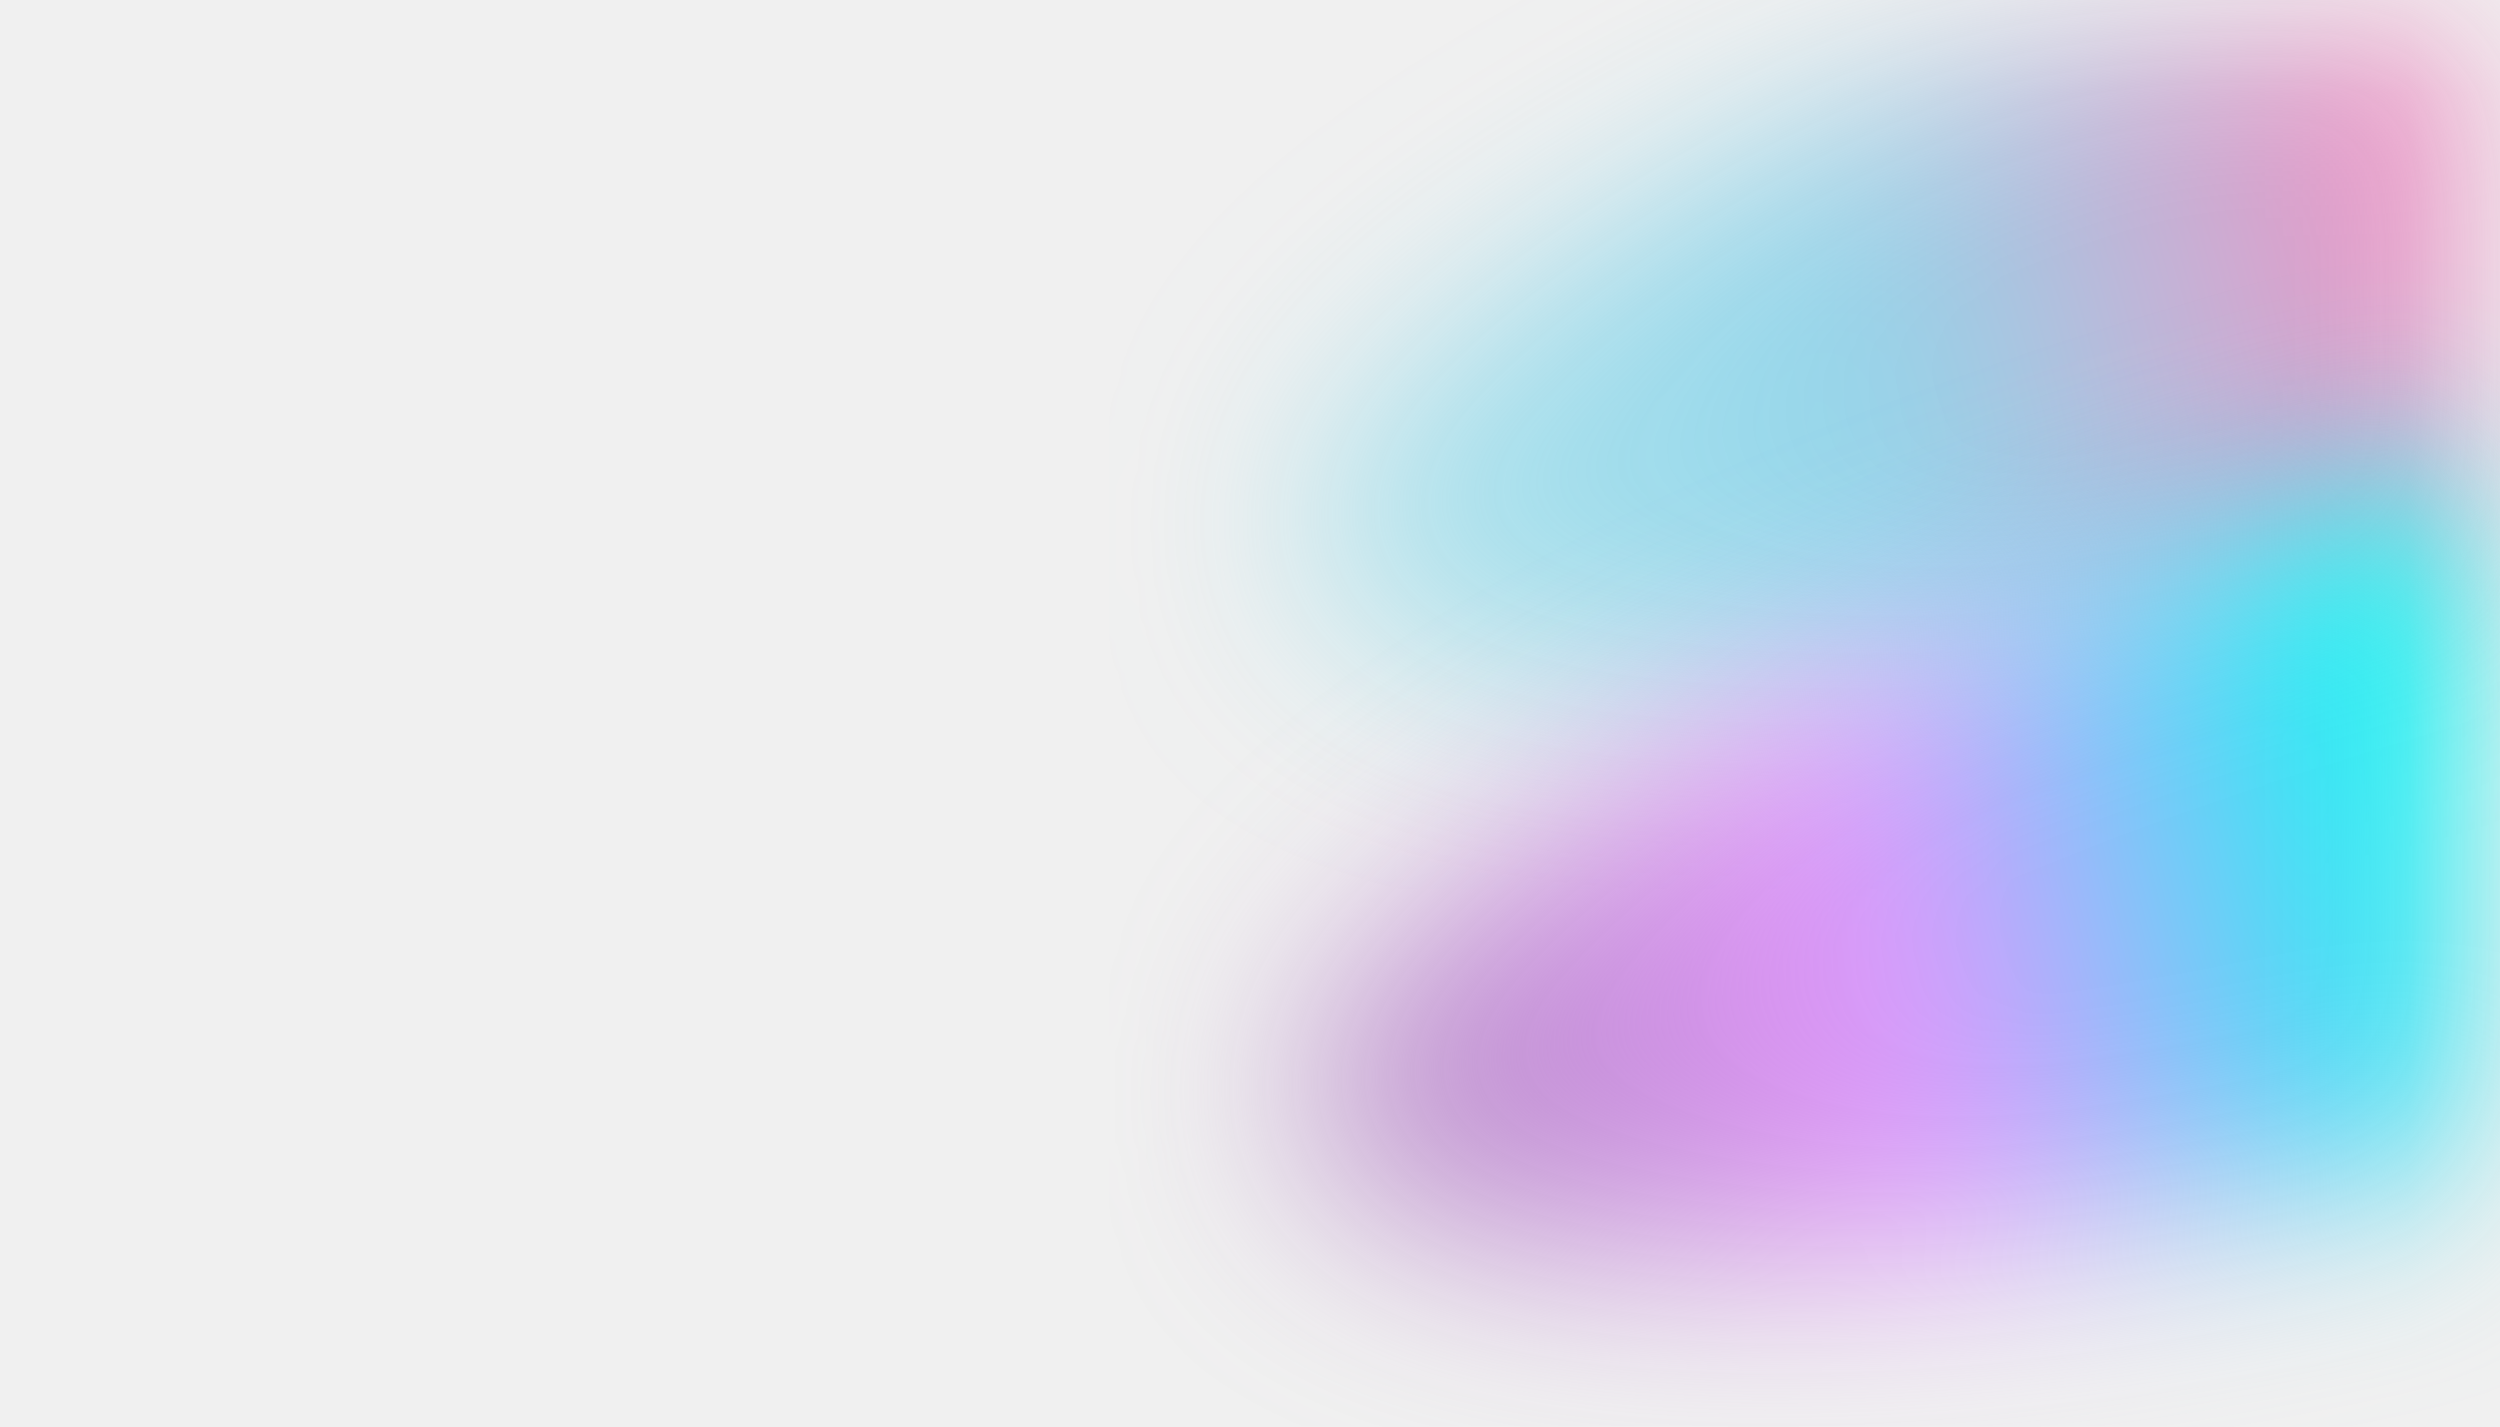
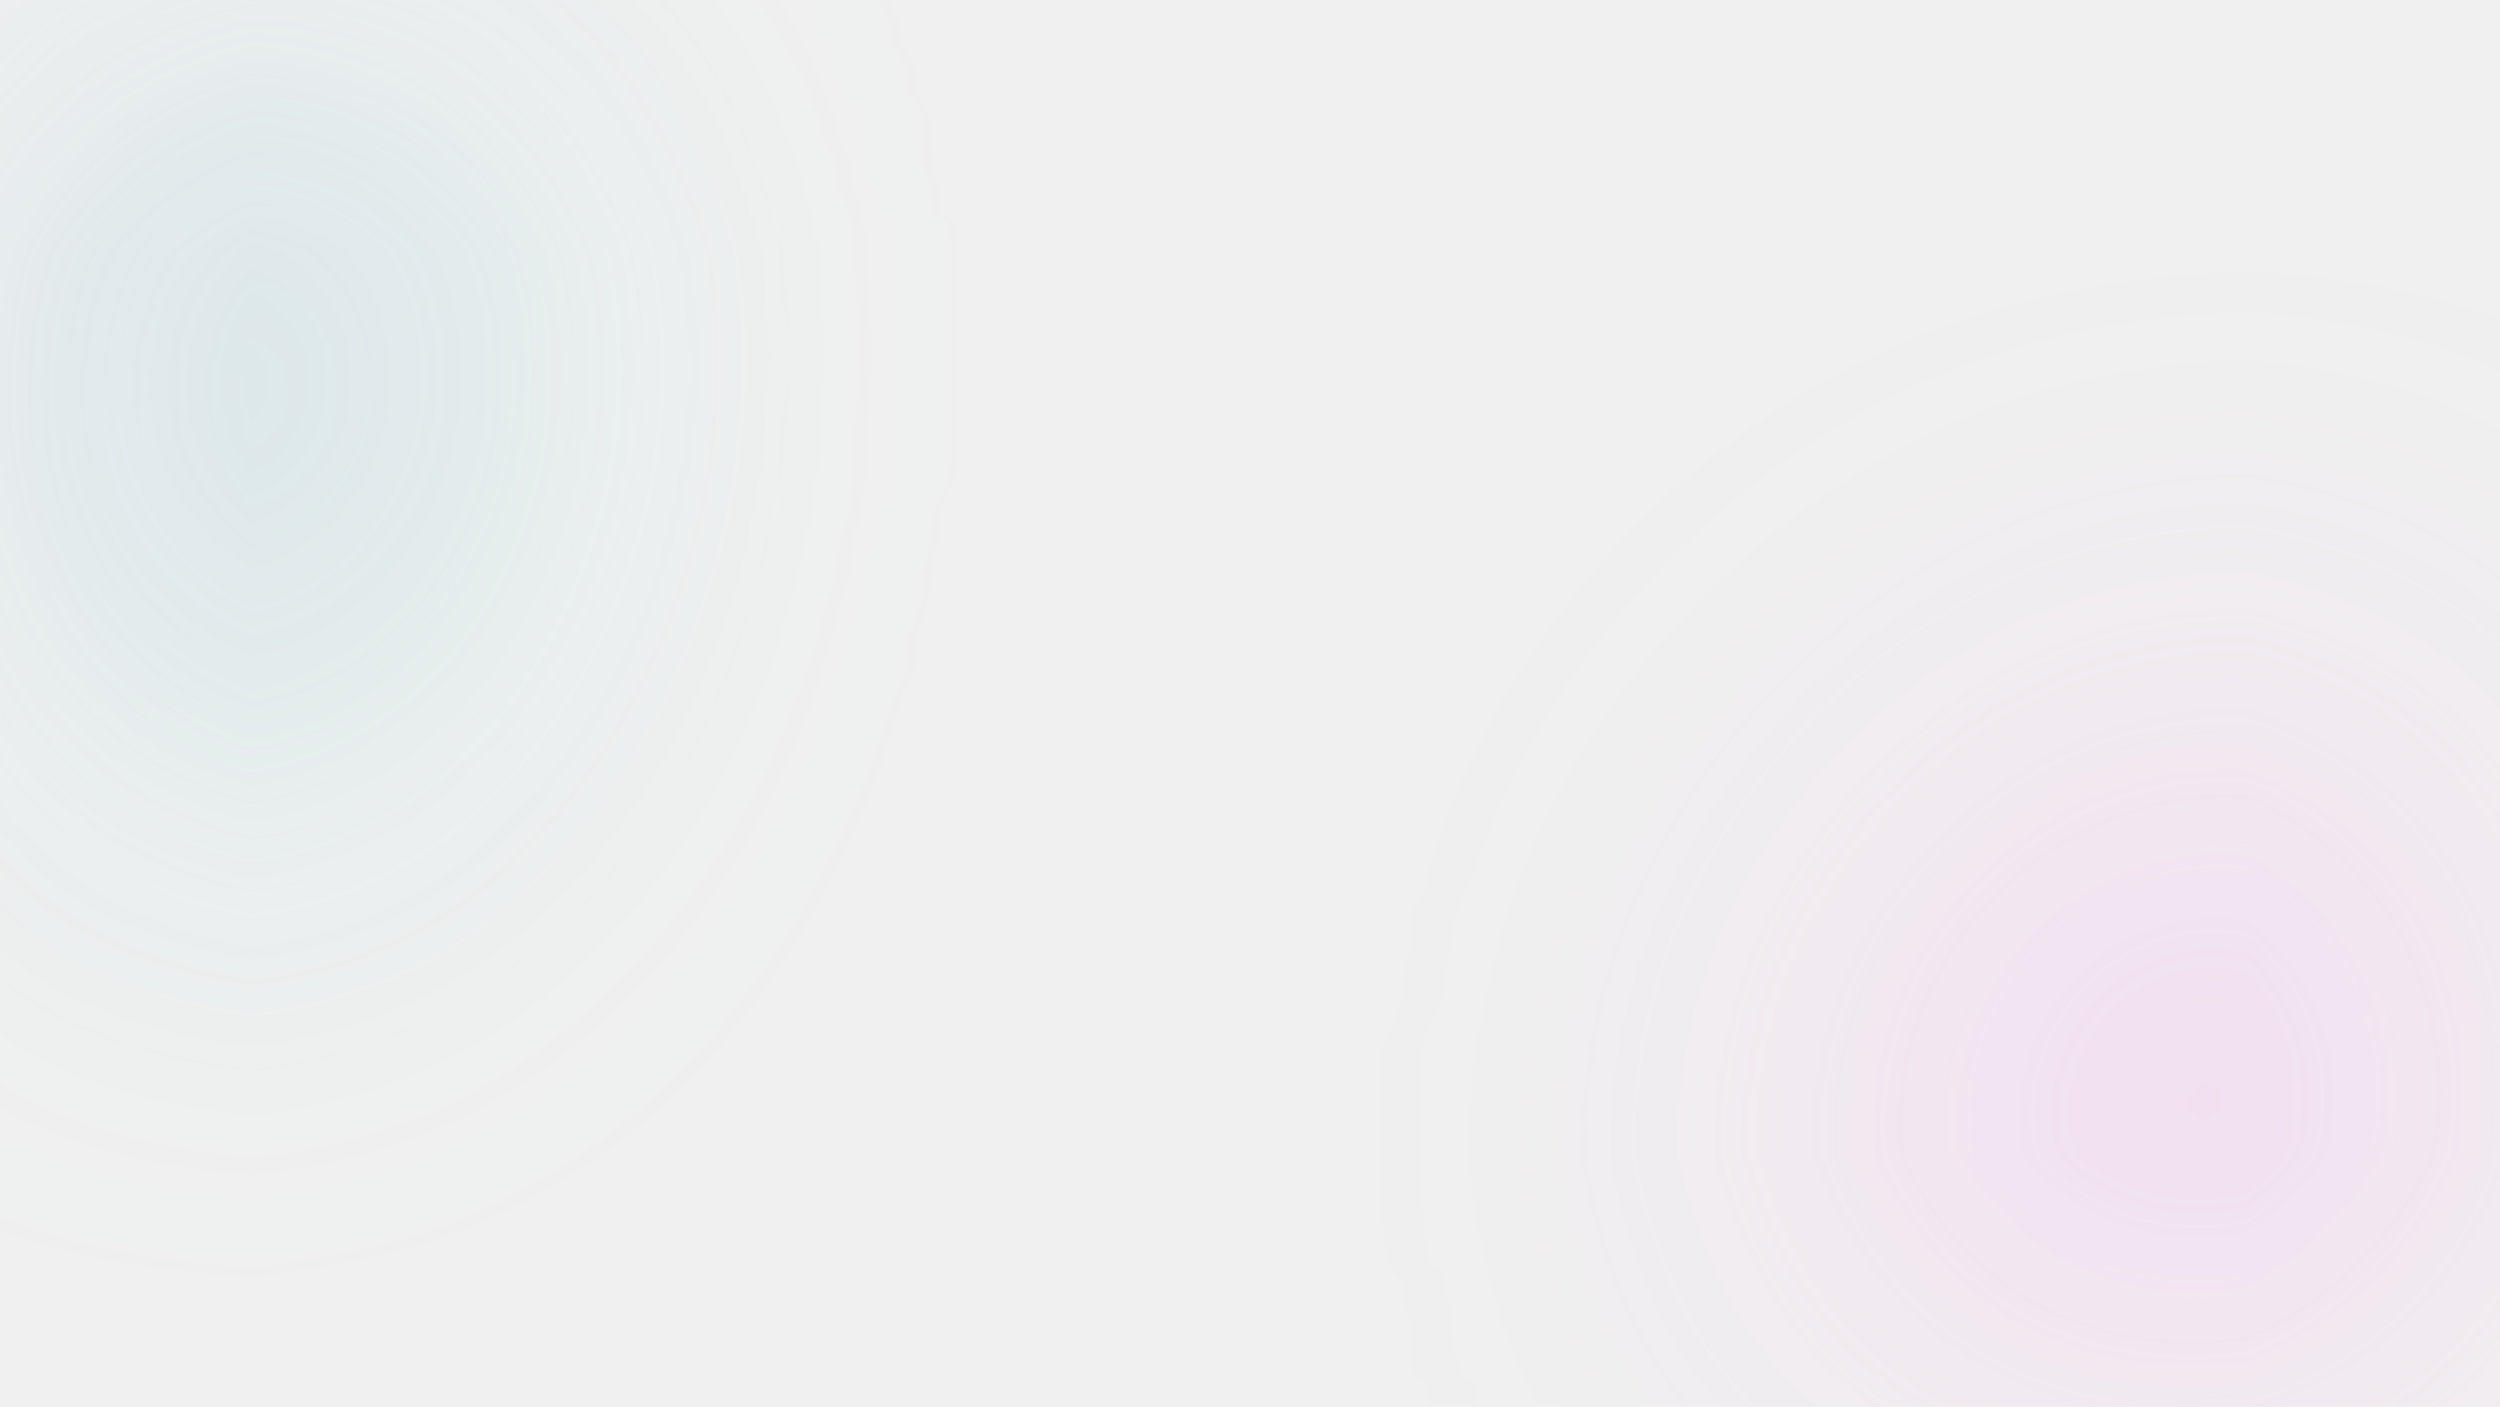
- <svg xmlns="http://www.w3.org/2000/svg" width="1269" height="724" viewBox="0 0 1269 724" fill="none">
-   <g clip-path="url(#clip0_1829_2)">
-     <g opacity="0.5" filter="url(#filter0_f_1829_2)">
-       <path d="M664.596 283.706C640.621 194.232 889.519 49.8 1220.52 -38.893C1551.53 -127.585 1839.3 -126.952 1863.27 -37.478C1887.24 51.996 1638.35 196.429 1307.34 285.121C976.338 373.814 688.57 373.18 664.596 283.706Z" fill="url(#paint0_linear_1829_2)" />
-     </g>
-     <g filter="url(#filter1_f_1829_2)">
-       <path d="M664.596 571.706C640.621 482.232 889.518 337.8 1220.53 249.107C1551.53 160.414 1839.3 161.048 1863.27 250.522C1887.25 339.996 1638.35 484.429 1307.35 573.121C976.336 661.814 688.57 661.18 664.596 571.706Z" fill="url(#paint1_linear_1829_2)" />
-     </g>
+ <svg xmlns="http://www.w3.org/2000/svg" width="1920" height="1080" viewBox="0 0 1920 1080" fill="none">
+   <g opacity="0.35" clip-path="url(#clip0_2294_5)" filter="url(#filter0_f_2294_5)">
+     <circle cx="1849" cy="993" r="385" fill="#FF94F4" />
+     <circle cx="-74" cy="252" r="385" fill="url(#paint0_angular_2294_5)" />
  </g>
  <defs>
-     <filter id="filter0_f_1829_2" x="563" y="-205" width="1401.87" height="656.228" filterUnits="userSpaceOnUse" color-interpolation-filters="sRGB">
+     <filter id="filter0_f_2294_5" x="-500" y="-500" width="2920" height="2080" filterUnits="userSpaceOnUse" color-interpolation-filters="sRGB">
      <feFlood flood-opacity="0" result="BackgroundImageFix" />
      <feBlend mode="normal" in="SourceGraphic" in2="BackgroundImageFix" result="shape" />
-       <feGaussianBlur stdDeviation="50" result="effect1_foregroundBlur_1829_2" />
+       <feGaussianBlur stdDeviation="250" result="effect1_foregroundBlur_2294_5" />
    </filter>
-     <filter id="filter1_f_1829_2" x="563" y="83" width="1401.86" height="656.229" filterUnits="userSpaceOnUse" color-interpolation-filters="sRGB">
-       <feFlood flood-opacity="0" result="BackgroundImageFix" />
-       <feBlend mode="normal" in="SourceGraphic" in2="BackgroundImageFix" result="shape" />
-       <feGaussianBlur stdDeviation="50" result="effect1_foregroundBlur_1829_2" />
-     </filter>
-     <linearGradient id="paint0_linear_1829_2" x1="1220.52" y1="-38.893" x2="-117.158" y2="319.538" gradientUnits="userSpaceOnUse">
-       <stop stop-color="#FF2990" />
-       <stop offset="0.225" stop-color="#36BAE4" />
-       <stop offset="1" stop-color="#4AFFF5" stop-opacity="0" />
-     </linearGradient>
-     <linearGradient id="paint1_linear_1829_2" x1="1220.53" y1="249.107" x2="-117.158" y2="607.538" gradientUnits="userSpaceOnUse">
-       <stop stop-color="#00FFF0" />
-       <stop offset="0.225" stop-color="#E498FF" />
-       <stop offset="1" stop-opacity="0" />
-     </linearGradient>
-     <clipPath id="clip0_1829_2">
-       <rect width="1269" height="724" fill="white" />
+     <radialGradient id="paint0_angular_2294_5" cx="0" cy="0" r="1" gradientUnits="userSpaceOnUse" gradientTransform="translate(-74 252) rotate(90) scale(385)">
+       <stop offset="0.42" stop-color="#5770C6" />
+       <stop offset="1" stop-color="#75FFCD" />
+     </radialGradient>
+     <clipPath id="clip0_2294_5">
+       <rect width="1920" height="1080" fill="white" />
    </clipPath>
  </defs>
</svg>
